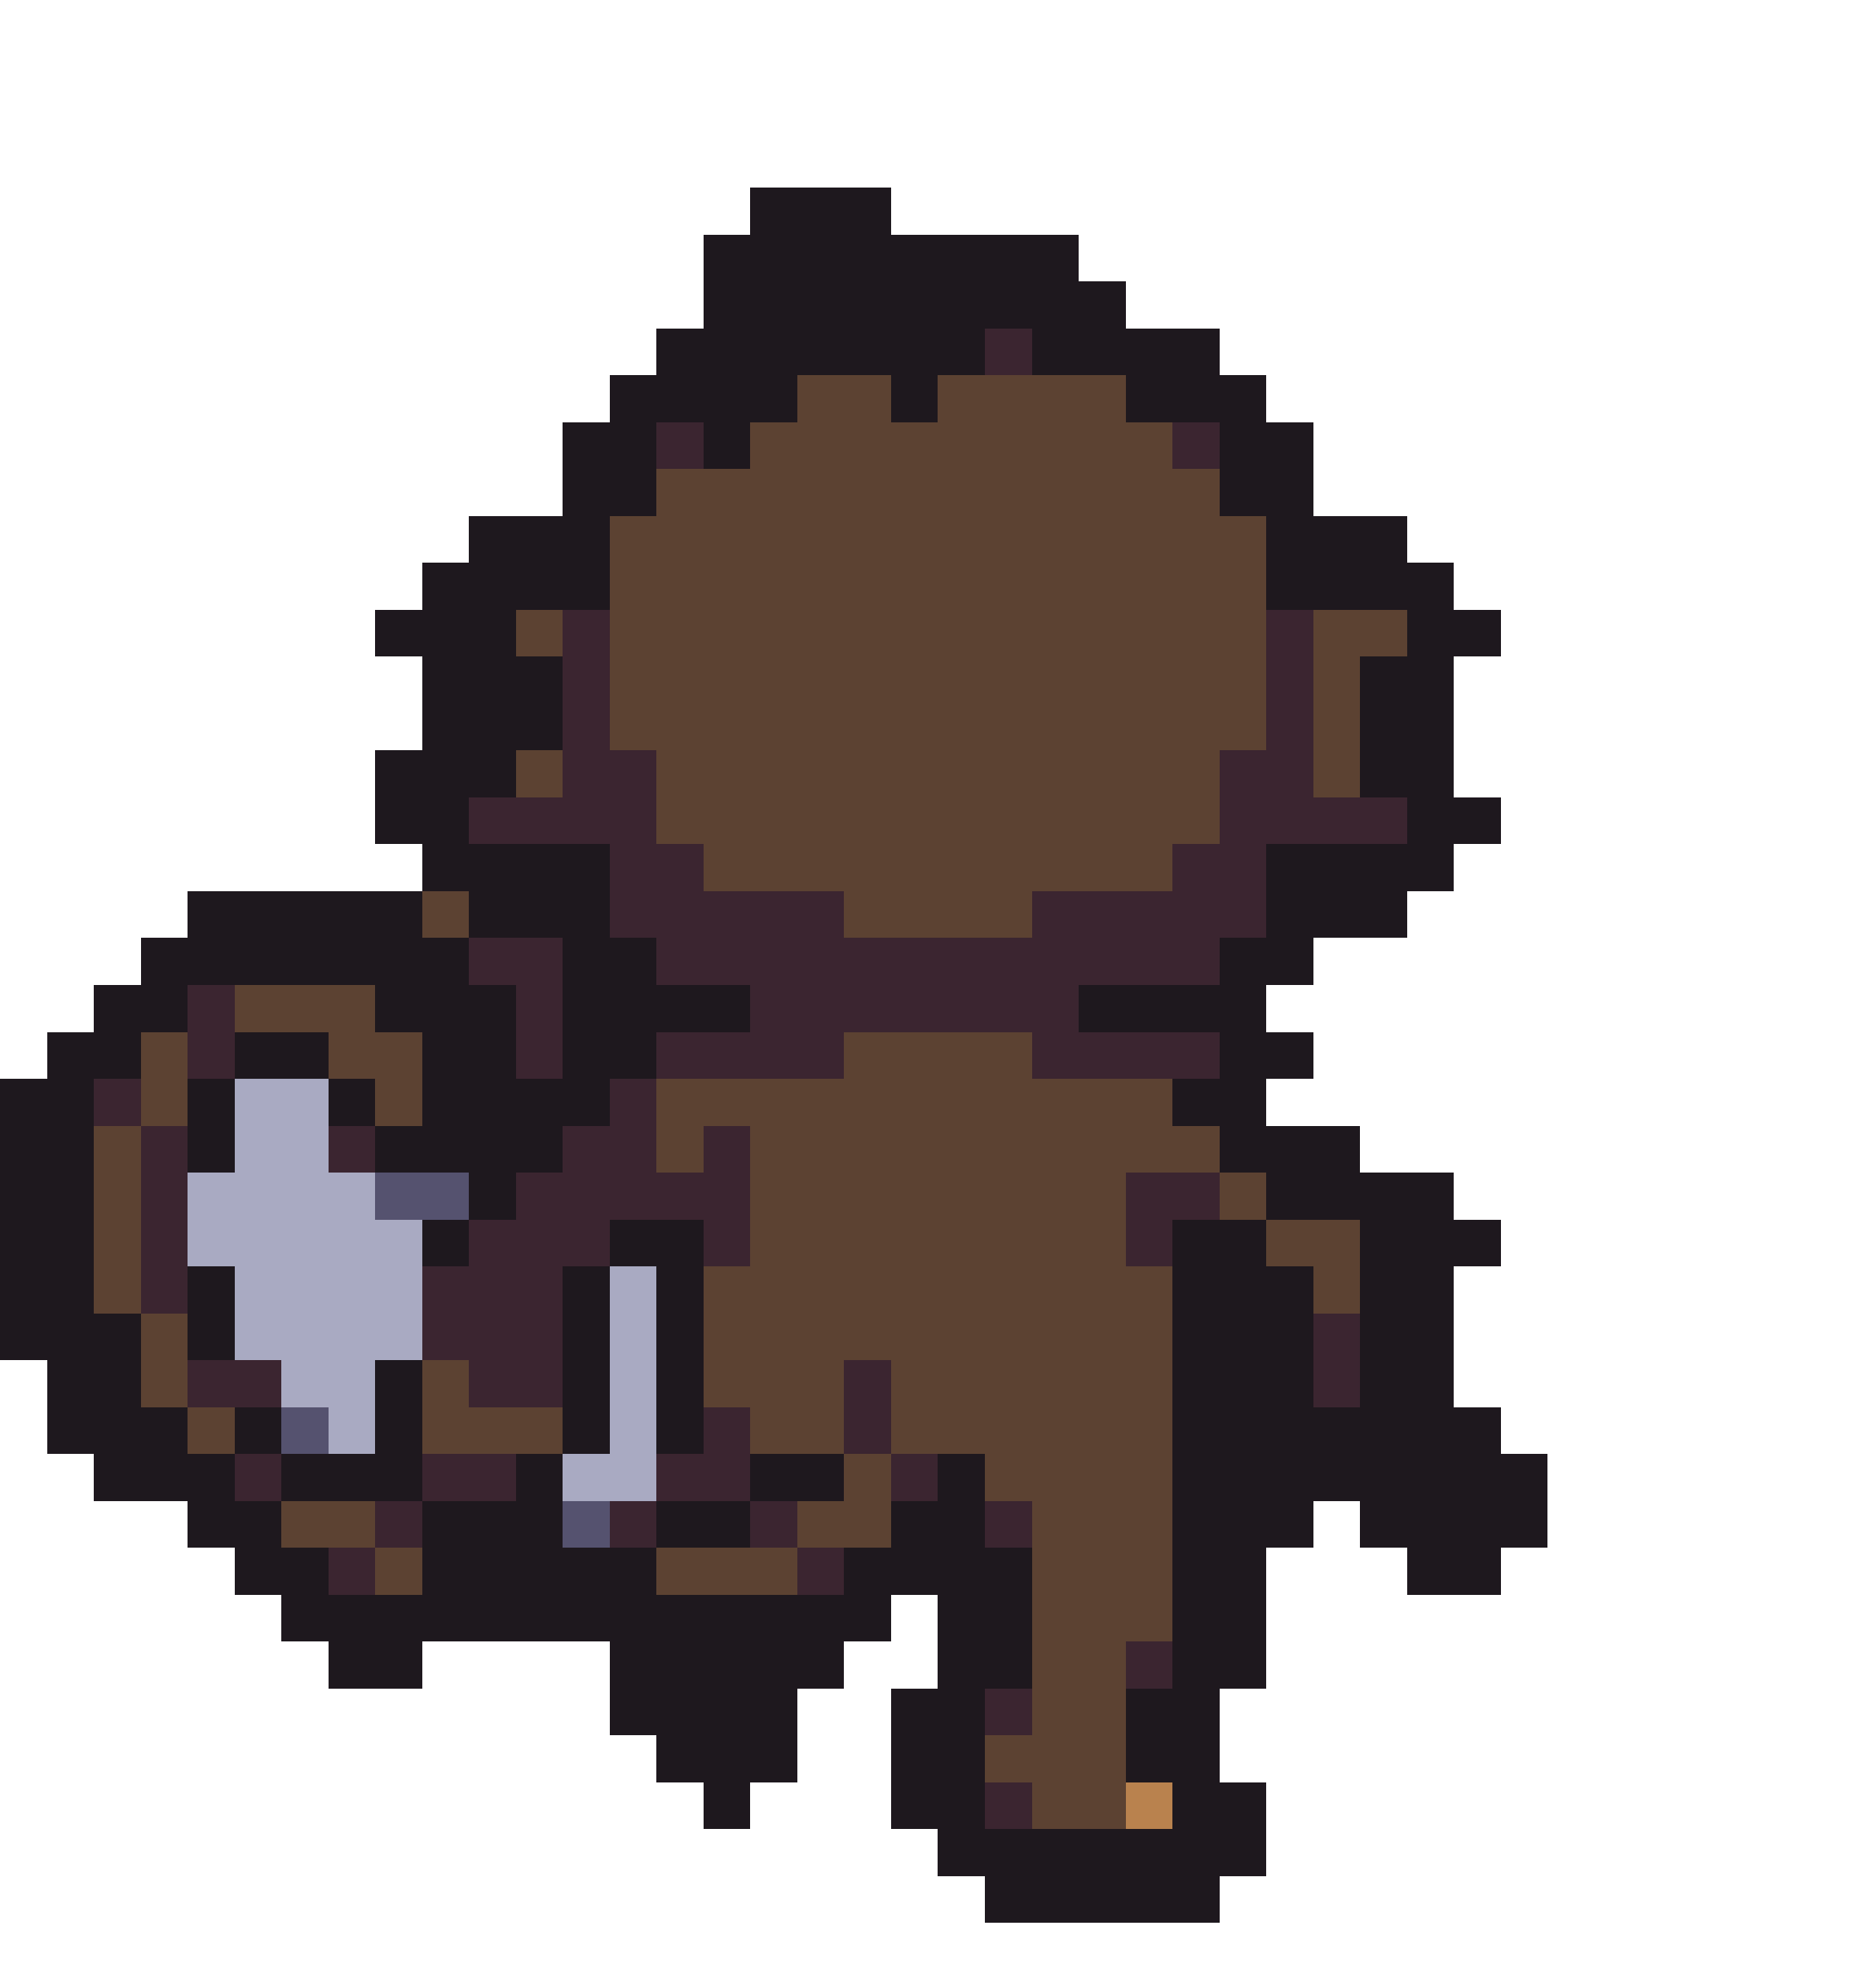
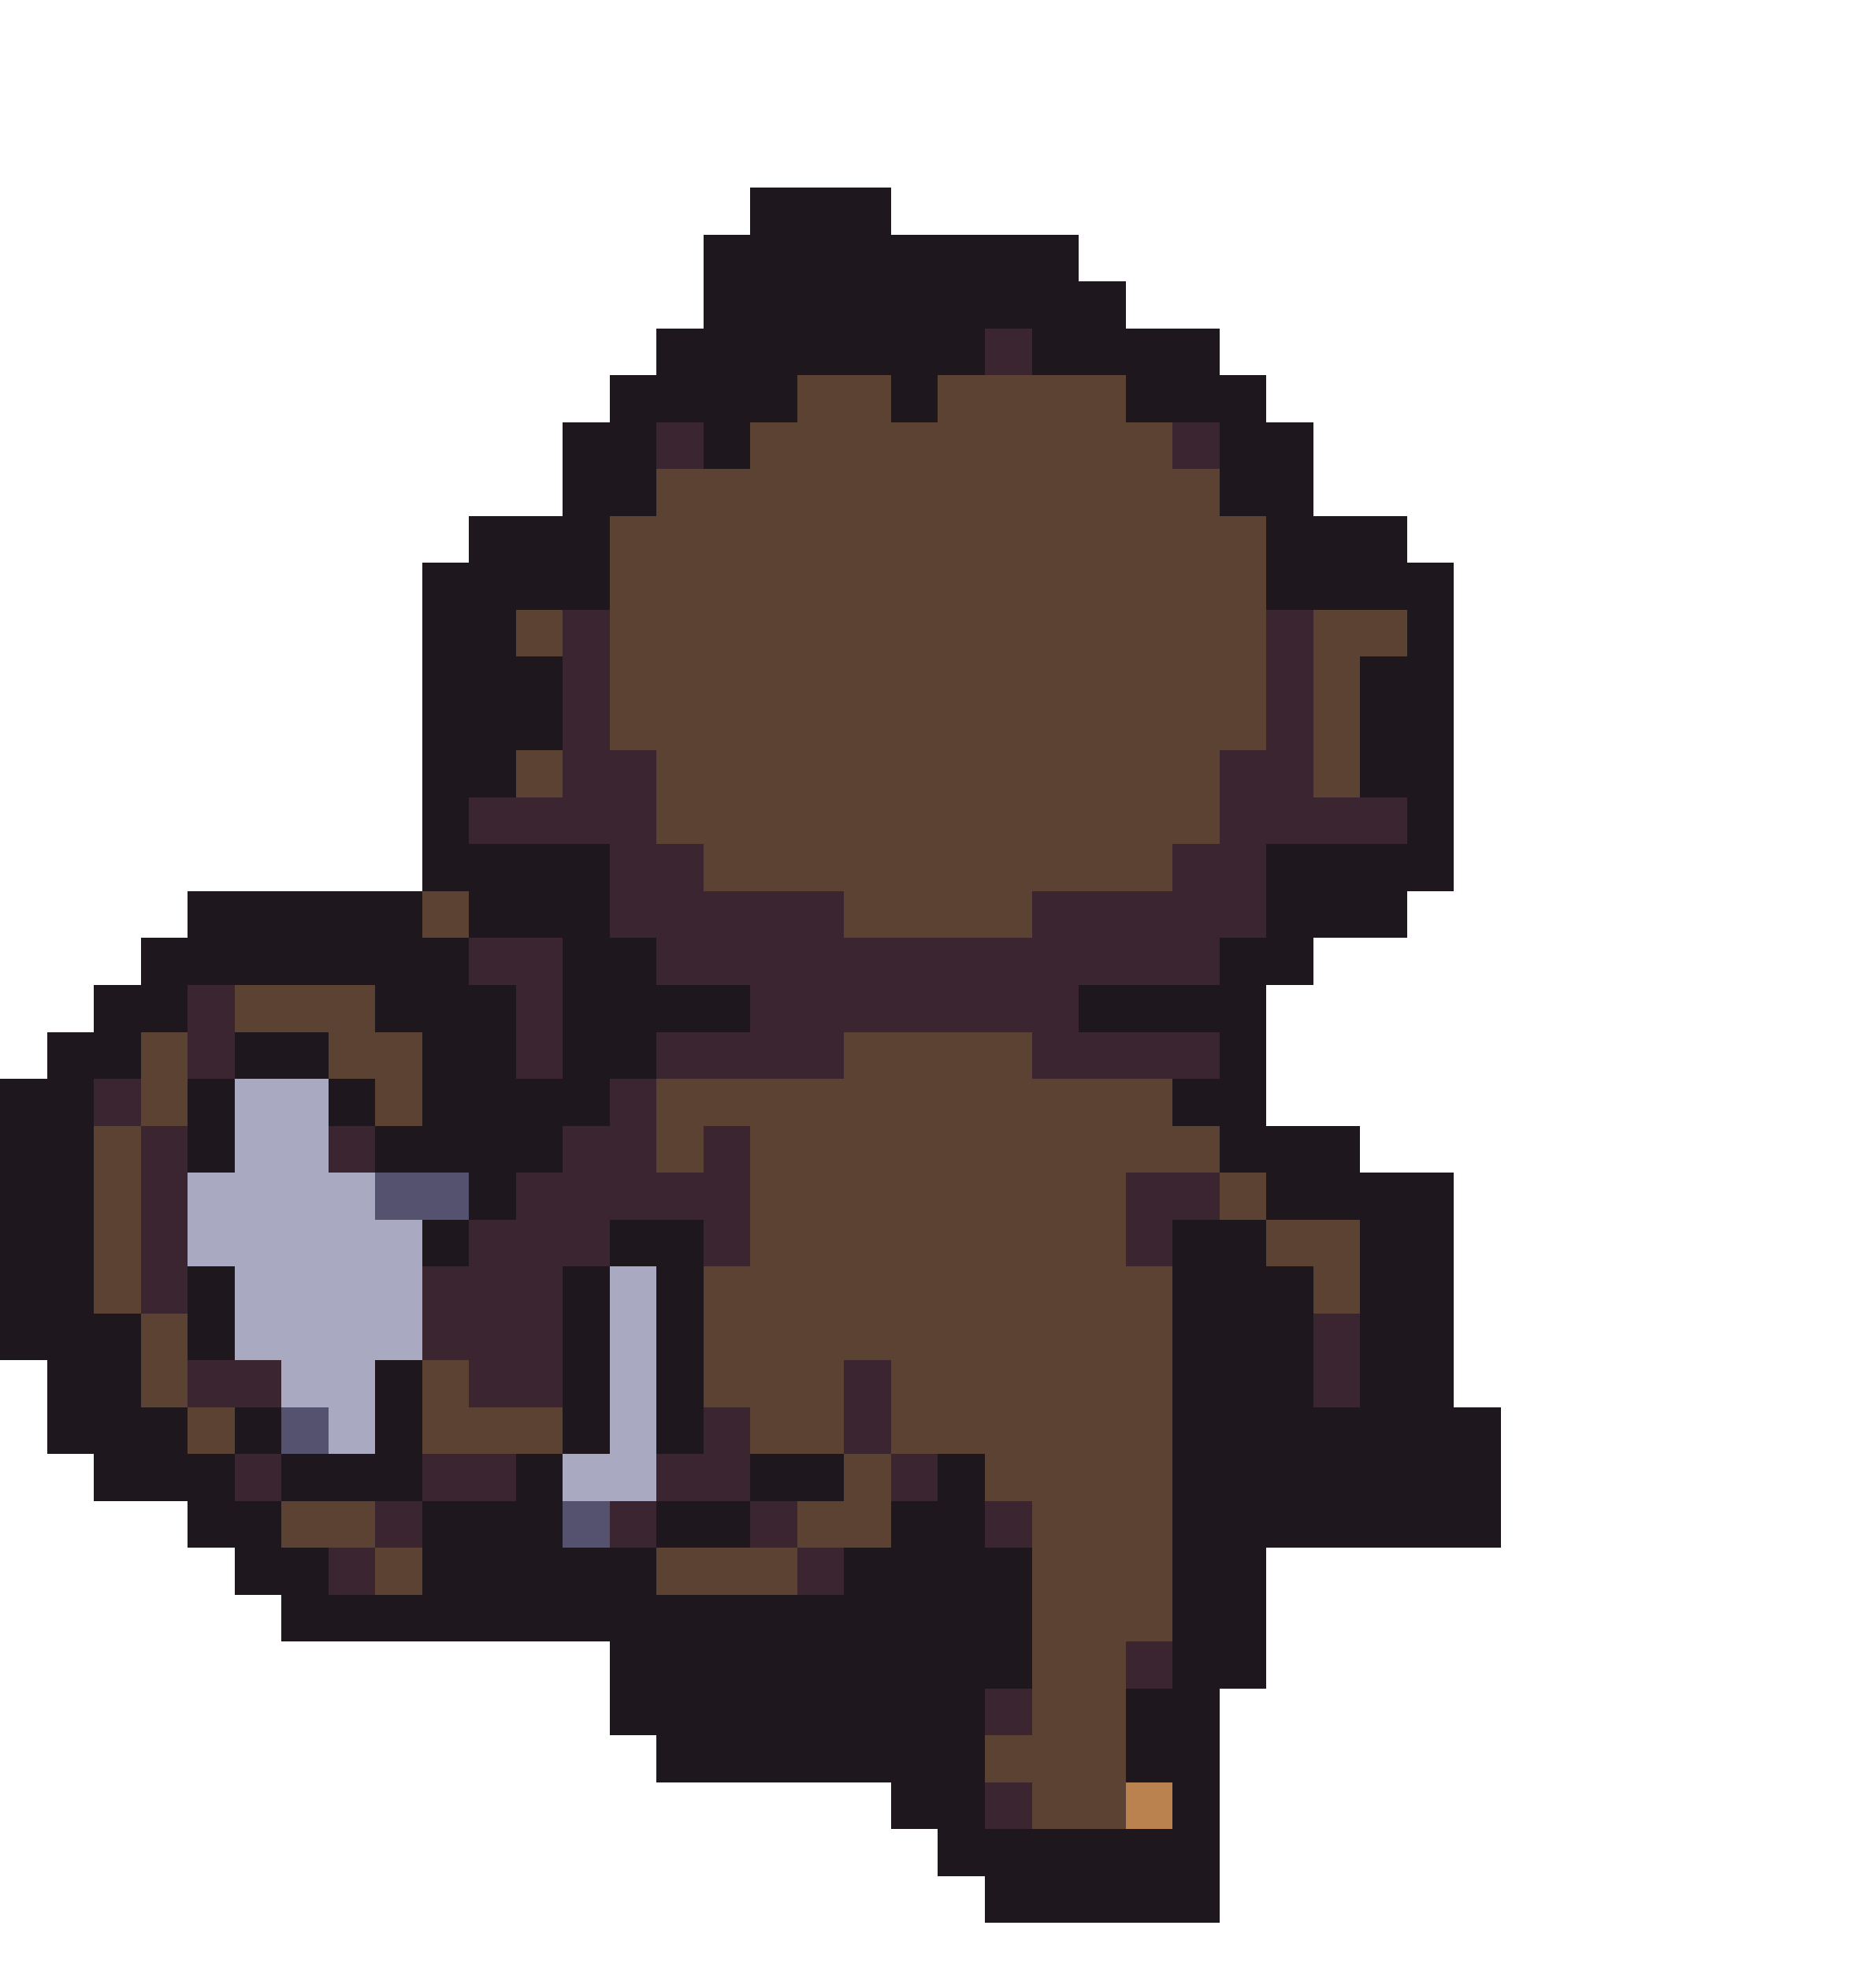
<svg xmlns="http://www.w3.org/2000/svg" width="40" height="42" viewBox="0 0 40 42" shape-rendering="crispEdges">
  <rect x="16" y="4" width="3" height="1" fill="#1e181e" />
  <rect x="15" y="5" width="8" height="1" fill="#1e181e" />
  <rect x="15" y="6" width="9" height="1" fill="#1e181e" />
  <rect x="14" y="7" width="7" height="1" fill="#1e181e" />
  <rect x="21" y="7" width="1" height="1" fill="#3b2530" />
  <rect x="22" y="7" width="4" height="1" fill="#1e181e" />
  <rect x="13" y="8" width="4" height="1" fill="#1e181e" />
  <rect x="17" y="8" width="2" height="1" fill="#5c4232" />
  <rect x="19" y="8" width="1" height="1" fill="#1e181e" />
  <rect x="20" y="8" width="4" height="1" fill="#5c4232" />
  <rect x="24" y="8" width="3" height="1" fill="#1e181e" />
  <rect x="12" y="9" width="2" height="1" fill="#1e181e" />
  <rect x="14" y="9" width="1" height="1" fill="#3b2530" />
  <rect x="15" y="9" width="1" height="1" fill="#1e181e" />
  <rect x="16" y="9" width="9" height="1" fill="#5c4232" />
  <rect x="25" y="9" width="1" height="1" fill="#3b2530" />
  <rect x="26" y="9" width="2" height="1" fill="#1e181e" />
  <rect x="12" y="10" width="2" height="1" fill="#1e181e" />
  <rect x="14" y="10" width="12" height="1" fill="#5c4232" />
  <rect x="26" y="10" width="2" height="1" fill="#1e181e" />
  <rect x="10" y="11" width="3" height="1" fill="#1e181e" />
  <rect x="13" y="11" width="14" height="1" fill="#5c4232" />
  <rect x="27" y="11" width="3" height="1" fill="#1e181e" />
  <rect x="9" y="12" width="4" height="1" fill="#1e181e" />
  <rect x="13" y="12" width="14" height="1" fill="#5c4232" />
  <rect x="27" y="12" width="4" height="1" fill="#1e181e" />
-   <rect x="8" y="13" width="3" height="1" fill="#1e181e" />
+   <rect x="9" y="13" width="2" height="1" fill="#1e181e" />
  <rect x="11" y="13" width="1" height="1" fill="#5c4232" />
  <rect x="12" y="13" width="1" height="1" fill="#3b2530" />
  <rect x="13" y="13" width="14" height="1" fill="#5c4232" />
  <rect x="27" y="13" width="1" height="1" fill="#3b2530" />
  <rect x="28" y="13" width="2" height="1" fill="#5c4232" />
-   <rect x="30" y="13" width="2" height="1" fill="#1e181e" />
+   <rect x="30" y="13" width="1" height="1" fill="#1e181e" />
  <rect x="9" y="14" width="3" height="1" fill="#1e181e" />
  <rect x="12" y="14" width="1" height="1" fill="#3b2530" />
  <rect x="13" y="14" width="14" height="1" fill="#5c4232" />
  <rect x="27" y="14" width="1" height="1" fill="#3b2530" />
  <rect x="28" y="14" width="1" height="1" fill="#5c4232" />
  <rect x="29" y="14" width="2" height="1" fill="#1e181e" />
  <rect x="9" y="15" width="3" height="1" fill="#1e181e" />
  <rect x="12" y="15" width="1" height="1" fill="#3b2530" />
  <rect x="13" y="15" width="14" height="1" fill="#5c4232" />
  <rect x="27" y="15" width="1" height="1" fill="#3b2530" />
  <rect x="28" y="15" width="1" height="1" fill="#5c4232" />
  <rect x="29" y="15" width="2" height="1" fill="#1e181e" />
-   <rect x="8" y="16" width="3" height="1" fill="#1e181e" />
+   <rect x="9" y="16" width="2" height="1" fill="#1e181e" />
  <rect x="11" y="16" width="1" height="1" fill="#5c4232" />
  <rect x="12" y="16" width="2" height="1" fill="#3b2530" />
  <rect x="14" y="16" width="12" height="1" fill="#5c4232" />
  <rect x="26" y="16" width="2" height="1" fill="#3b2530" />
  <rect x="28" y="16" width="1" height="1" fill="#5c4232" />
  <rect x="29" y="16" width="2" height="1" fill="#1e181e" />
-   <rect x="8" y="17" width="2" height="1" fill="#1e181e" />
+   <rect x="9" y="17" width="1" height="1" fill="#1e181e" />
  <rect x="10" y="17" width="4" height="1" fill="#3b2530" />
  <rect x="14" y="17" width="12" height="1" fill="#5c4232" />
  <rect x="26" y="17" width="4" height="1" fill="#3b2530" />
-   <rect x="30" y="17" width="2" height="1" fill="#1e181e" />
+   <rect x="30" y="17" width="1" height="1" fill="#1e181e" />
  <rect x="9" y="18" width="4" height="1" fill="#1e181e" />
  <rect x="13" y="18" width="2" height="1" fill="#3b2530" />
  <rect x="15" y="18" width="10" height="1" fill="#5c4232" />
  <rect x="25" y="18" width="2" height="1" fill="#3b2530" />
  <rect x="27" y="18" width="4" height="1" fill="#1e181e" />
  <rect x="4" y="19" width="5" height="1" fill="#1e181e" />
  <rect x="9" y="19" width="1" height="1" fill="#5c4232" />
  <rect x="10" y="19" width="3" height="1" fill="#1e181e" />
  <rect x="13" y="19" width="5" height="1" fill="#3b2530" />
  <rect x="18" y="19" width="4" height="1" fill="#5c4232" />
  <rect x="22" y="19" width="5" height="1" fill="#3b2530" />
  <rect x="27" y="19" width="3" height="1" fill="#1e181e" />
  <rect x="3" y="20" width="7" height="1" fill="#1e181e" />
  <rect x="10" y="20" width="2" height="1" fill="#3b2530" />
  <rect x="12" y="20" width="2" height="1" fill="#1e181e" />
  <rect x="14" y="20" width="12" height="1" fill="#3b2530" />
  <rect x="26" y="20" width="2" height="1" fill="#1e181e" />
  <rect x="2" y="21" width="2" height="1" fill="#1e181e" />
  <rect x="4" y="21" width="1" height="1" fill="#3b2530" />
  <rect x="5" y="21" width="3" height="1" fill="#5c4232" />
  <rect x="8" y="21" width="3" height="1" fill="#1e181e" />
  <rect x="11" y="21" width="1" height="1" fill="#3b2530" />
  <rect x="12" y="21" width="4" height="1" fill="#1e181e" />
  <rect x="16" y="21" width="7" height="1" fill="#3b2530" />
  <rect x="23" y="21" width="4" height="1" fill="#1e181e" />
  <rect x="1" y="22" width="2" height="1" fill="#1e181e" />
  <rect x="3" y="22" width="1" height="1" fill="#5c4232" />
  <rect x="4" y="22" width="1" height="1" fill="#3b2530" />
  <rect x="5" y="22" width="2" height="1" fill="#1e181e" />
  <rect x="7" y="22" width="2" height="1" fill="#5c4232" />
  <rect x="9" y="22" width="2" height="1" fill="#1e181e" />
  <rect x="11" y="22" width="1" height="1" fill="#3b2530" />
  <rect x="12" y="22" width="2" height="1" fill="#1e181e" />
  <rect x="14" y="22" width="4" height="1" fill="#3b2530" />
  <rect x="18" y="22" width="4" height="1" fill="#5c4232" />
  <rect x="22" y="22" width="4" height="1" fill="#3b2530" />
-   <rect x="26" y="22" width="2" height="1" fill="#1e181e" />
+   <rect x="26" y="22" width="1" height="1" fill="#1e181e" />
  <rect x="0" y="23" width="2" height="1" fill="#1e181e" />
  <rect x="2" y="23" width="1" height="1" fill="#3b2530" />
  <rect x="3" y="23" width="1" height="1" fill="#5c4232" />
  <rect x="4" y="23" width="1" height="1" fill="#1e181e" />
  <rect x="5" y="23" width="2" height="1" fill="#a9aac2" />
  <rect x="7" y="23" width="1" height="1" fill="#1e181e" />
  <rect x="8" y="23" width="1" height="1" fill="#5c4232" />
  <rect x="9" y="23" width="4" height="1" fill="#1e181e" />
  <rect x="13" y="23" width="1" height="1" fill="#3b2530" />
  <rect x="14" y="23" width="11" height="1" fill="#5c4232" />
  <rect x="25" y="23" width="2" height="1" fill="#1e181e" />
  <rect x="0" y="24" width="2" height="1" fill="#1e181e" />
  <rect x="2" y="24" width="1" height="1" fill="#5c4232" />
  <rect x="3" y="24" width="1" height="1" fill="#3b2530" />
  <rect x="4" y="24" width="1" height="1" fill="#1e181e" />
  <rect x="5" y="24" width="2" height="1" fill="#a9aac2" />
  <rect x="7" y="24" width="1" height="1" fill="#3b2530" />
  <rect x="8" y="24" width="4" height="1" fill="#1e181e" />
  <rect x="12" y="24" width="2" height="1" fill="#3b2530" />
  <rect x="14" y="24" width="1" height="1" fill="#5c4232" />
  <rect x="15" y="24" width="1" height="1" fill="#3b2530" />
  <rect x="16" y="24" width="10" height="1" fill="#5c4232" />
  <rect x="26" y="24" width="3" height="1" fill="#1e181e" />
  <rect x="0" y="25" width="2" height="1" fill="#1e181e" />
  <rect x="2" y="25" width="1" height="1" fill="#5c4232" />
  <rect x="3" y="25" width="1" height="1" fill="#3b2530" />
  <rect x="4" y="25" width="4" height="1" fill="#a9aac2" />
  <rect x="8" y="25" width="2" height="1" fill="#55526f" />
  <rect x="10" y="25" width="1" height="1" fill="#1e181e" />
  <rect x="11" y="25" width="5" height="1" fill="#3b2530" />
  <rect x="16" y="25" width="8" height="1" fill="#5c4232" />
  <rect x="24" y="25" width="2" height="1" fill="#3b2530" />
  <rect x="26" y="25" width="1" height="1" fill="#5c4232" />
  <rect x="27" y="25" width="4" height="1" fill="#1e181e" />
  <rect x="0" y="26" width="2" height="1" fill="#1e181e" />
  <rect x="2" y="26" width="1" height="1" fill="#5c4232" />
  <rect x="3" y="26" width="1" height="1" fill="#3b2530" />
  <rect x="4" y="26" width="5" height="1" fill="#a9aac2" />
  <rect x="9" y="26" width="1" height="1" fill="#1e181e" />
  <rect x="10" y="26" width="3" height="1" fill="#3b2530" />
  <rect x="13" y="26" width="2" height="1" fill="#1e181e" />
  <rect x="15" y="26" width="1" height="1" fill="#3b2530" />
  <rect x="16" y="26" width="8" height="1" fill="#5c4232" />
  <rect x="24" y="26" width="1" height="1" fill="#3b2530" />
  <rect x="25" y="26" width="2" height="1" fill="#1e181e" />
  <rect x="27" y="26" width="2" height="1" fill="#5c4232" />
-   <rect x="29" y="26" width="3" height="1" fill="#1e181e" />
+   <rect x="29" y="26" width="2" height="1" fill="#1e181e" />
  <rect x="0" y="27" width="2" height="1" fill="#1e181e" />
  <rect x="2" y="27" width="1" height="1" fill="#5c4232" />
  <rect x="3" y="27" width="1" height="1" fill="#3b2530" />
  <rect x="4" y="27" width="1" height="1" fill="#1e181e" />
  <rect x="5" y="27" width="4" height="1" fill="#a9aac2" />
  <rect x="9" y="27" width="3" height="1" fill="#3b2530" />
  <rect x="12" y="27" width="1" height="1" fill="#1e181e" />
  <rect x="13" y="27" width="1" height="1" fill="#a9aac2" />
  <rect x="14" y="27" width="1" height="1" fill="#1e181e" />
  <rect x="15" y="27" width="10" height="1" fill="#5c4232" />
  <rect x="25" y="27" width="3" height="1" fill="#1e181e" />
  <rect x="28" y="27" width="1" height="1" fill="#5c4232" />
  <rect x="29" y="27" width="2" height="1" fill="#1e181e" />
  <rect x="0" y="28" width="3" height="1" fill="#1e181e" />
  <rect x="3" y="28" width="1" height="1" fill="#5c4232" />
  <rect x="4" y="28" width="1" height="1" fill="#1e181e" />
  <rect x="5" y="28" width="4" height="1" fill="#a9aac2" />
  <rect x="9" y="28" width="3" height="1" fill="#3b2530" />
  <rect x="12" y="28" width="1" height="1" fill="#1e181e" />
  <rect x="13" y="28" width="1" height="1" fill="#a9aac2" />
  <rect x="14" y="28" width="1" height="1" fill="#1e181e" />
  <rect x="15" y="28" width="10" height="1" fill="#5c4232" />
  <rect x="25" y="28" width="3" height="1" fill="#1e181e" />
  <rect x="28" y="28" width="1" height="1" fill="#3b2530" />
  <rect x="29" y="28" width="2" height="1" fill="#1e181e" />
  <rect x="1" y="29" width="2" height="1" fill="#1e181e" />
  <rect x="3" y="29" width="1" height="1" fill="#5c4232" />
  <rect x="4" y="29" width="2" height="1" fill="#3b2530" />
  <rect x="6" y="29" width="2" height="1" fill="#a9aac2" />
  <rect x="8" y="29" width="1" height="1" fill="#1e181e" />
  <rect x="9" y="29" width="1" height="1" fill="#5c4232" />
  <rect x="10" y="29" width="2" height="1" fill="#3b2530" />
  <rect x="12" y="29" width="1" height="1" fill="#1e181e" />
  <rect x="13" y="29" width="1" height="1" fill="#a9aac2" />
  <rect x="14" y="29" width="1" height="1" fill="#1e181e" />
  <rect x="15" y="29" width="3" height="1" fill="#5c4232" />
  <rect x="18" y="29" width="1" height="1" fill="#3b2530" />
  <rect x="19" y="29" width="6" height="1" fill="#5c4232" />
  <rect x="25" y="29" width="3" height="1" fill="#1e181e" />
  <rect x="28" y="29" width="1" height="1" fill="#3b2530" />
  <rect x="29" y="29" width="2" height="1" fill="#1e181e" />
  <rect x="1" y="30" width="3" height="1" fill="#1e181e" />
  <rect x="4" y="30" width="1" height="1" fill="#5c4232" />
  <rect x="5" y="30" width="1" height="1" fill="#1e181e" />
  <rect x="6" y="30" width="1" height="1" fill="#55526f" />
  <rect x="7" y="30" width="1" height="1" fill="#a9aac2" />
  <rect x="8" y="30" width="1" height="1" fill="#1e181e" />
  <rect x="9" y="30" width="3" height="1" fill="#5c4232" />
  <rect x="12" y="30" width="1" height="1" fill="#1e181e" />
  <rect x="13" y="30" width="1" height="1" fill="#a9aac2" />
  <rect x="14" y="30" width="1" height="1" fill="#1e181e" />
  <rect x="15" y="30" width="1" height="1" fill="#3b2530" />
  <rect x="16" y="30" width="2" height="1" fill="#5c4232" />
  <rect x="18" y="30" width="1" height="1" fill="#3b2530" />
  <rect x="19" y="30" width="6" height="1" fill="#5c4232" />
  <rect x="25" y="30" width="7" height="1" fill="#1e181e" />
  <rect x="2" y="31" width="3" height="1" fill="#1e181e" />
  <rect x="5" y="31" width="1" height="1" fill="#3b2530" />
  <rect x="6" y="31" width="3" height="1" fill="#1e181e" />
  <rect x="9" y="31" width="2" height="1" fill="#3b2530" />
  <rect x="11" y="31" width="1" height="1" fill="#1e181e" />
  <rect x="12" y="31" width="2" height="1" fill="#a9aac2" />
  <rect x="14" y="31" width="2" height="1" fill="#3b2530" />
  <rect x="16" y="31" width="2" height="1" fill="#1e181e" />
  <rect x="18" y="31" width="1" height="1" fill="#5c4232" />
  <rect x="19" y="31" width="1" height="1" fill="#3b2530" />
  <rect x="20" y="31" width="1" height="1" fill="#1e181e" />
  <rect x="21" y="31" width="4" height="1" fill="#5c4232" />
-   <rect x="25" y="31" width="8" height="1" fill="#1e181e" />
+   <rect x="25" y="31" width="7" height="1" fill="#1e181e" />
  <rect x="4" y="32" width="2" height="1" fill="#1e181e" />
  <rect x="6" y="32" width="2" height="1" fill="#5c4232" />
  <rect x="8" y="32" width="1" height="1" fill="#3b2530" />
  <rect x="9" y="32" width="3" height="1" fill="#1e181e" />
  <rect x="12" y="32" width="1" height="1" fill="#55526f" />
  <rect x="13" y="32" width="1" height="1" fill="#3b2530" />
  <rect x="14" y="32" width="2" height="1" fill="#1e181e" />
  <rect x="16" y="32" width="1" height="1" fill="#3b2530" />
  <rect x="17" y="32" width="2" height="1" fill="#5c4232" />
  <rect x="19" y="32" width="2" height="1" fill="#1e181e" />
  <rect x="21" y="32" width="1" height="1" fill="#3b2530" />
  <rect x="22" y="32" width="3" height="1" fill="#5c4232" />
-   <rect x="25" y="32" width="3" height="1" fill="#1e181e" />
-   <rect x="29" y="32" width="4" height="1" fill="#1e181e" />
+   <rect x="25" y="32" width="7" height="1" fill="#1e181e" />
  <rect x="5" y="33" width="2" height="1" fill="#1e181e" />
  <rect x="7" y="33" width="1" height="1" fill="#3b2530" />
  <rect x="8" y="33" width="1" height="1" fill="#5c4232" />
  <rect x="9" y="33" width="5" height="1" fill="#1e181e" />
  <rect x="14" y="33" width="3" height="1" fill="#5c4232" />
  <rect x="17" y="33" width="1" height="1" fill="#3b2530" />
  <rect x="18" y="33" width="4" height="1" fill="#1e181e" />
  <rect x="22" y="33" width="3" height="1" fill="#5c4232" />
  <rect x="25" y="33" width="2" height="1" fill="#1e181e" />
-   <rect x="30" y="33" width="2" height="1" fill="#1e181e" />
-   <rect x="6" y="34" width="13" height="1" fill="#1e181e" />
-   <rect x="20" y="34" width="2" height="1" fill="#1e181e" />
+   <rect x="6" y="34" width="16" height="1" fill="#1e181e" />
  <rect x="22" y="34" width="3" height="1" fill="#5c4232" />
  <rect x="25" y="34" width="2" height="1" fill="#1e181e" />
-   <rect x="7" y="35" width="2" height="1" fill="#1e181e" />
-   <rect x="13" y="35" width="5" height="1" fill="#1e181e" />
-   <rect x="20" y="35" width="2" height="1" fill="#1e181e" />
+   <rect x="13" y="35" width="9" height="1" fill="#1e181e" />
  <rect x="22" y="35" width="2" height="1" fill="#5c4232" />
  <rect x="24" y="35" width="1" height="1" fill="#3b2530" />
  <rect x="25" y="35" width="2" height="1" fill="#1e181e" />
-   <rect x="13" y="36" width="4" height="1" fill="#1e181e" />
-   <rect x="19" y="36" width="2" height="1" fill="#1e181e" />
+   <rect x="13" y="36" width="8" height="1" fill="#1e181e" />
  <rect x="21" y="36" width="1" height="1" fill="#3b2530" />
  <rect x="22" y="36" width="2" height="1" fill="#5c4232" />
  <rect x="24" y="36" width="2" height="1" fill="#1e181e" />
-   <rect x="14" y="37" width="3" height="1" fill="#1e181e" />
-   <rect x="19" y="37" width="2" height="1" fill="#1e181e" />
+   <rect x="14" y="37" width="7" height="1" fill="#1e181e" />
  <rect x="21" y="37" width="3" height="1" fill="#5c4232" />
  <rect x="24" y="37" width="2" height="1" fill="#1e181e" />
-   <rect x="15" y="38" width="1" height="1" fill="#1e181e" />
  <rect x="19" y="38" width="2" height="1" fill="#1e181e" />
  <rect x="21" y="38" width="1" height="1" fill="#3b2530" />
  <rect x="22" y="38" width="2" height="1" fill="#5c4232" />
  <rect x="24" y="38" width="1" height="1" fill="#b9824e" />
-   <rect x="25" y="38" width="2" height="1" fill="#1e181e" />
-   <rect x="20" y="39" width="7" height="1" fill="#1e181e" />
+   <rect x="25" y="38" width="1" height="1" fill="#1e181e" />
+   <rect x="20" y="39" width="6" height="1" fill="#1e181e" />
  <rect x="21" y="40" width="5" height="1" fill="#1e181e" />
</svg>
